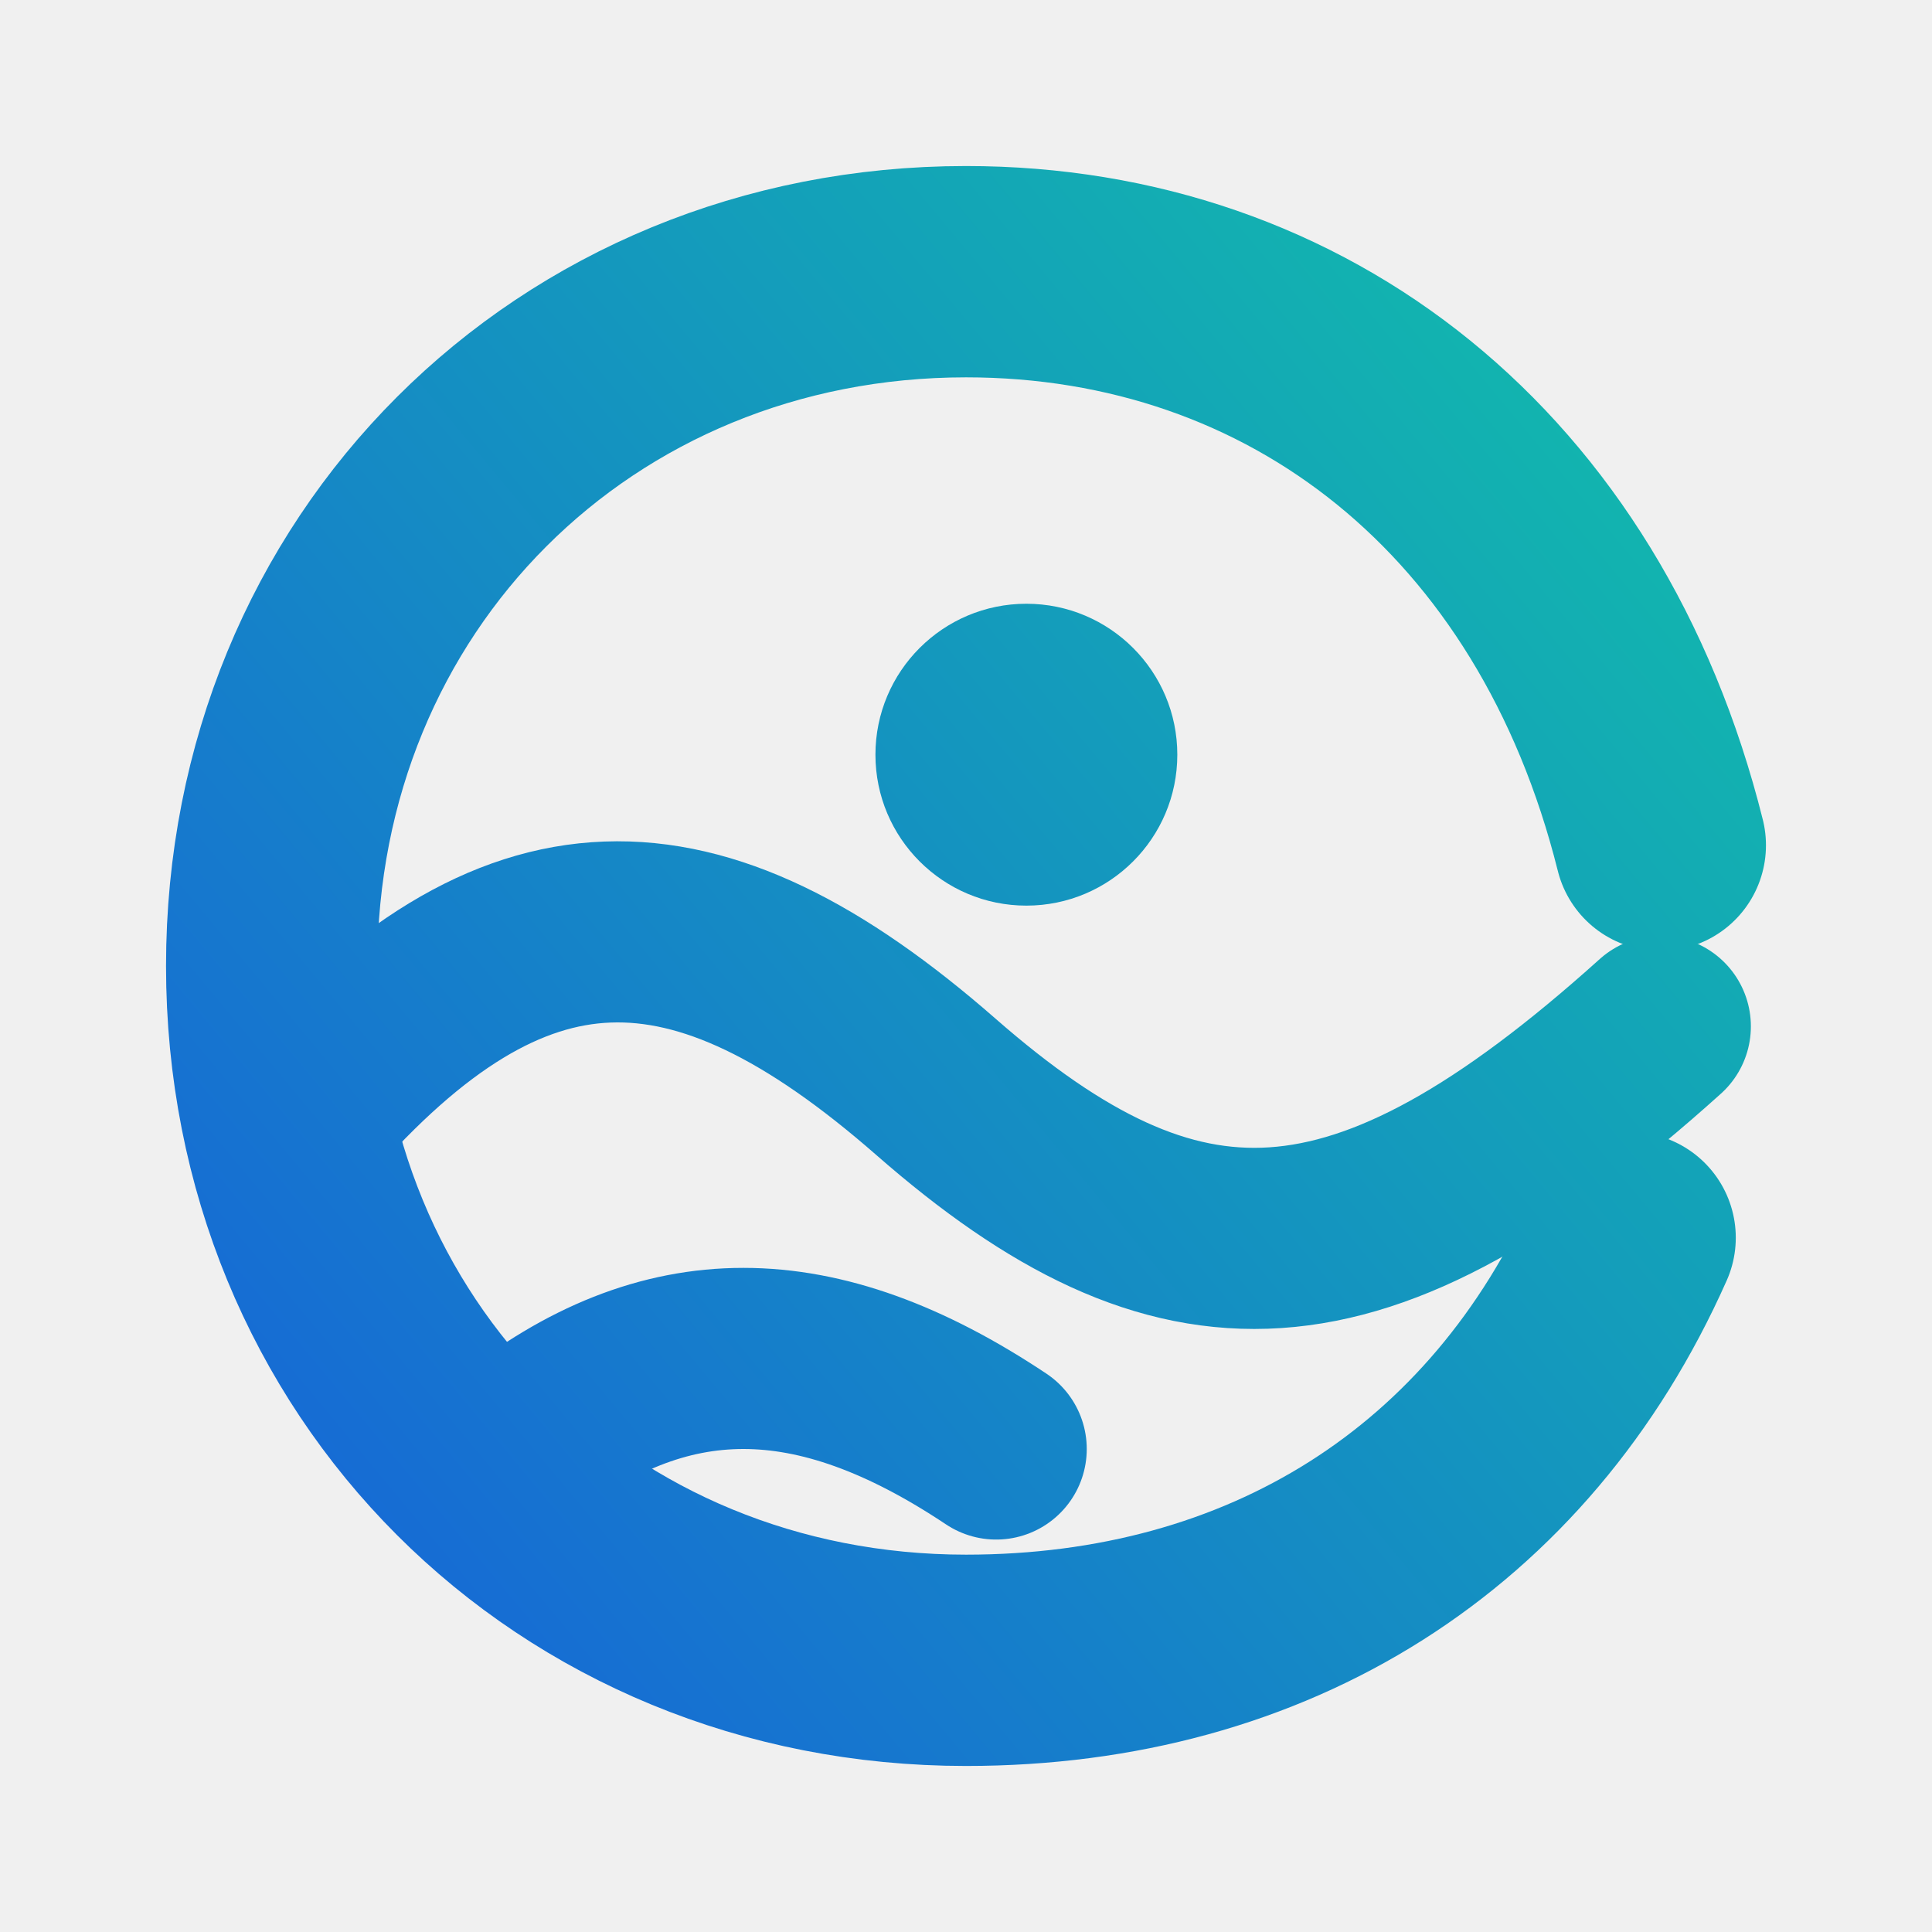
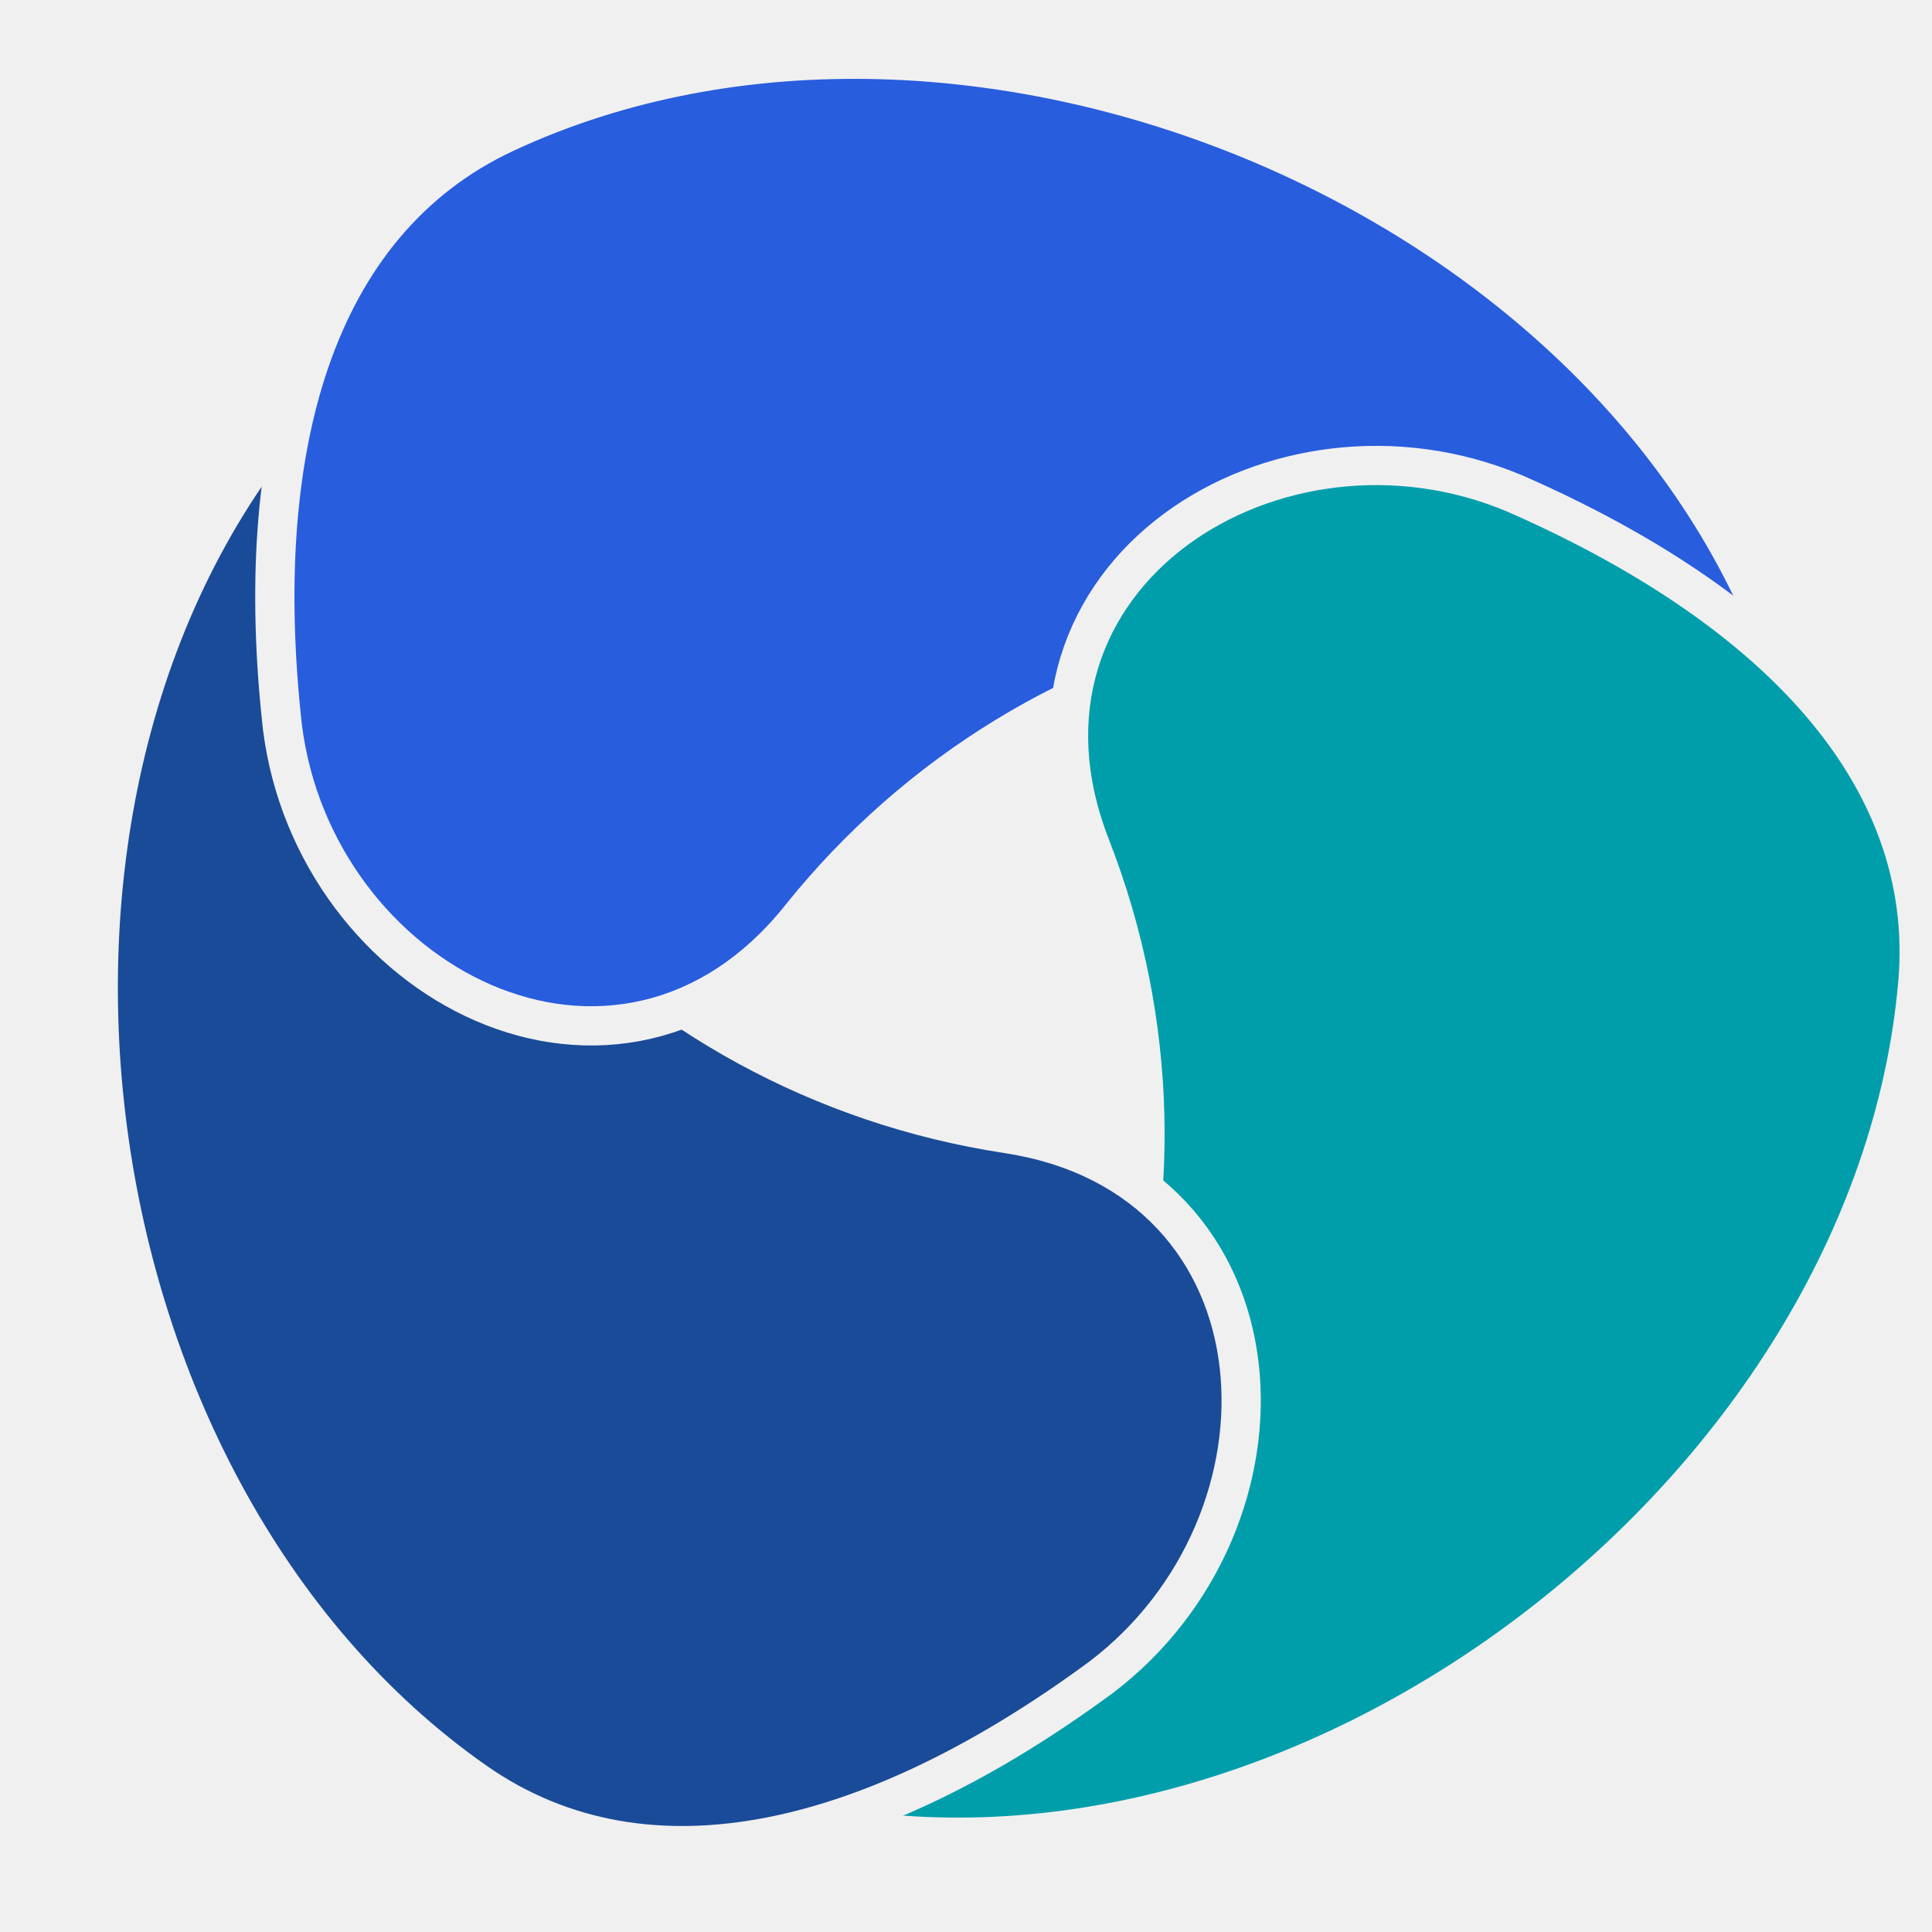
<svg xmlns="http://www.w3.org/2000/svg" viewBox="0 0 64 64" fill="none">
+   <style>.tone-0{color:#285DDD}.tone-1{color:#009EAB}.tone-2{color:#1A4B98}@media(prefers-color-scheme:dark){.tone-0{color:#82AEFF}.tone-1{color:#3DD6CB}.tone-2{color:#5E8BE1}}</style>
  <defs>
-     <linearGradient id="ocean" x1="6" y1="52" x2="54" y2="12" gradientUnits="userSpaceOnUse">
-       <stop stop-color="#1764D8" />
-       <stop offset="1" stop-color="#12B8AD" />
-     </linearGradient>
+     <mask id="r0" x="-4" y="-4" width="72" height="72" maskUnits="userSpaceOnUse" maskContentUnits="userSpaceOnUse">
+       <path d="M-4-4h72v72H-4z" fill="white" />
+       <path d="M17 5C32-2 53.8 7.1 58.72 23.04Q59 24 58.19 23.48C48 17 34 20 26 30C20.4 37 11 32 10 24C9 15 11 7.8 17 5Z" transform="rotate(120 32 32)" fill="black" stroke="black" stroke-width="2.6" stroke-linejoin="round" />
+     </mask>
+     <mask id="r1" x="-4" y="-4" width="72" height="72" maskUnits="userSpaceOnUse" maskContentUnits="userSpaceOnUse">
+       <path d="M-4-4h72v72H-4z" fill="white" />
+       <path d="M17 5C32-2 53.8 7.1 58.72 23.04Q59 24 58.19 23.48C48 17 34 20 26 30C20.4 37 11 32 10 24C9 15 11 7.8 17 5Z" transform="rotate(240 32 32)" fill="black" stroke="black" stroke-width="2.6" stroke-linejoin="round" />
+     </mask>
+     <mask id="r2" x="-4" y="-4" width="72" height="72" maskUnits="userSpaceOnUse" maskContentUnits="userSpaceOnUse">
+       <path d="M-4-4h72v72H-4z" fill="white" />
+       <path d="M17 5C32-2 53.8 7.1 58.72 23.04Q59 24 58.19 23.48C48 17 34 20 26 30C20.4 37 11 32 10 24C9 15 11 7.8 17 5Z" transform="rotate(0 32 32)" fill="black" stroke="black" stroke-width="2.6" stroke-linejoin="round" />
+     </mask>
  </defs>
-   <path d="M55 28C52 16 43 9 32 9 19 9 9 19 9 32s10 23 23 23c10 0 18-5 22-14" stroke="url(#ocean)" stroke-width="7" stroke-linecap="round" />
-   <path d="M10 37c7-8 13-8 21-1s14 7 24-2M17 48c5-4 10-4 16 0" stroke="url(#ocean)" stroke-width="6" stroke-linecap="round" />
-   <circle cx="34" cy="25" r="5" fill="url(#ocean)" />
+   <g mask="url(#r0)" class="tone-0">
+     <path d="M17 5C32-2 53.8 7.1 58.72 23.04Q59 24 58.19 23.48C48 17 34 20 26 30C20.4 37 11 32 10 24C9 15 11 7.8 17 5Z" transform="rotate(0 32 32)" fill="currentColor" />
+   </g>
+   <g mask="url(#r1)" class="tone-1">
+     <path d="M17 5C32-2 53.8 7.1 58.72 23.04Q59 24 58.19 23.48C48 17 34 20 26 30C20.4 37 11 32 10 24C9 15 11 7.8 17 5Z" transform="rotate(120 32 32)" fill="currentColor" />
+   </g>
+   <g mask="url(#r2)" class="tone-2">
+     <path d="M17 5C32-2 53.8 7.1 58.72 23.04Q59 24 58.19 23.48C48 17 34 20 26 30C20.4 37 11 32 10 24C9 15 11 7.8 17 5Z" transform="rotate(240 32 32)" fill="currentColor" />
+   </g>
</svg>
